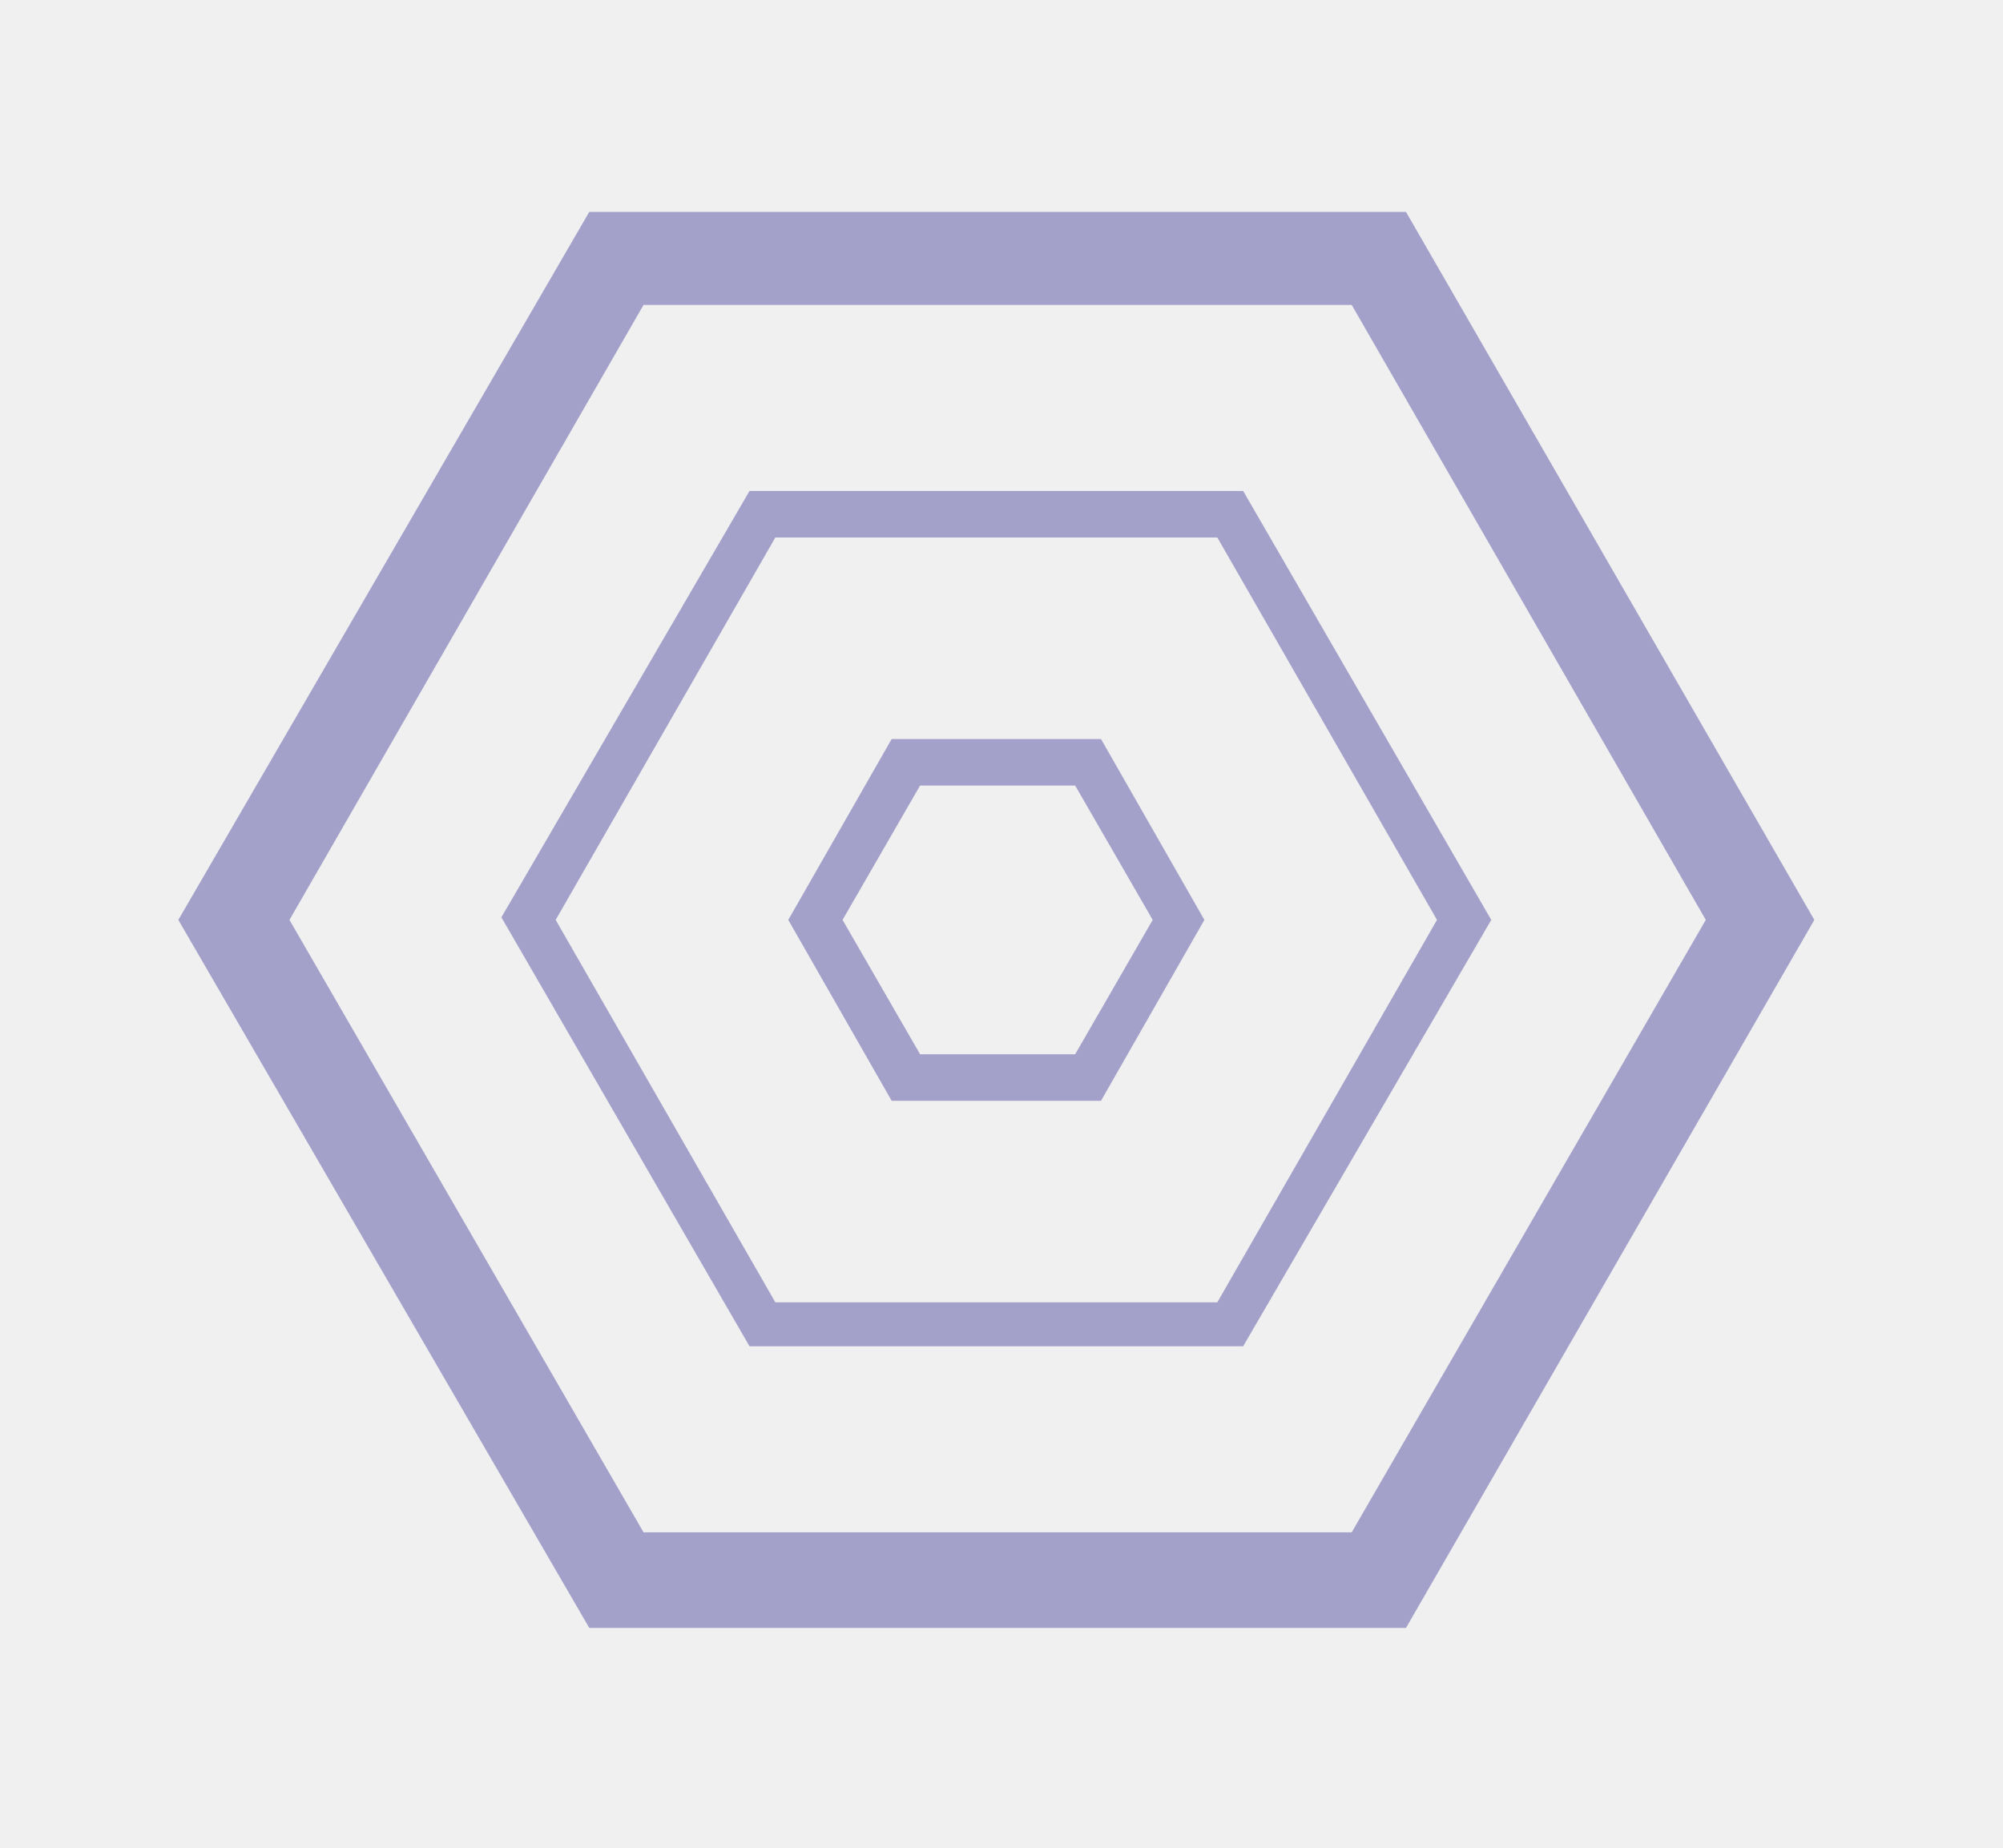
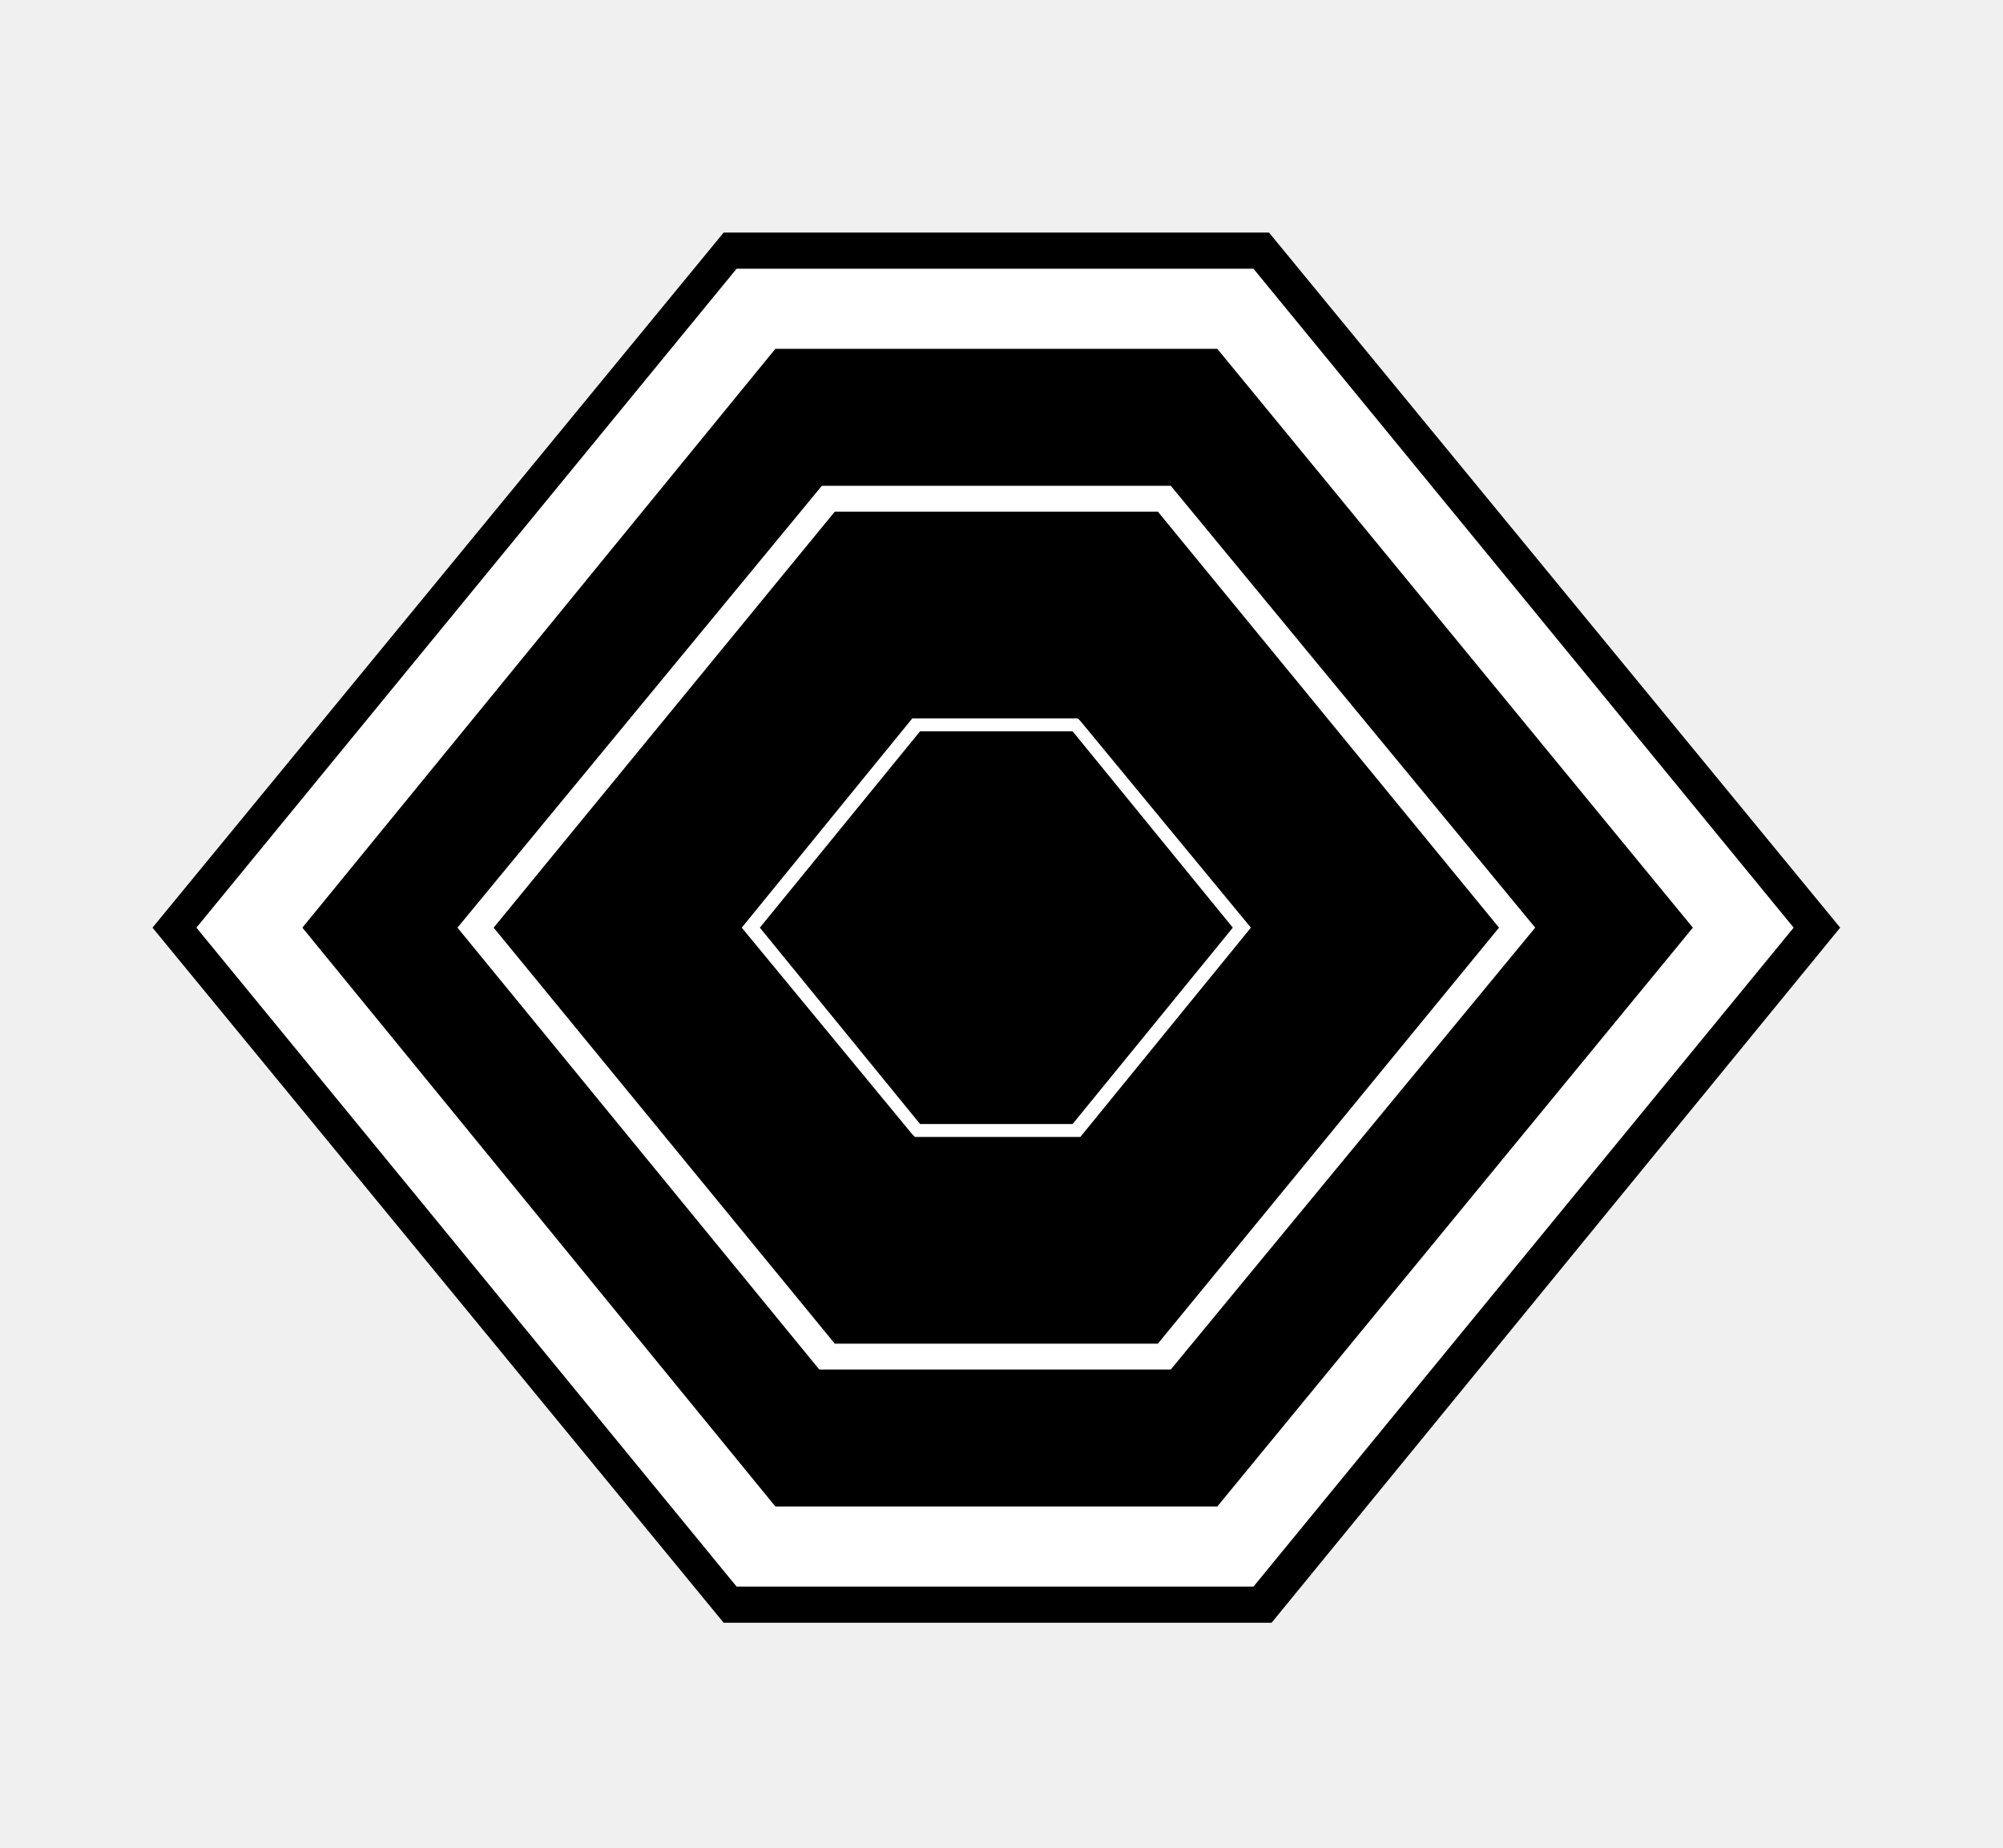
- <svg xmlns="http://www.w3.org/2000/svg" version="1.2" baseProfile="tiny" id="Layer_1" x="0px" y="0px" viewBox="0 0 77.5 71.5" xml:space="preserve">
+ <svg xmlns="http://www.w3.org/2000/svg" version="1.1" id="Layer_1" x="0px" y="0px" viewBox="0 0 77.5 71.5" style="enable-background:new 0 0 77.5 71.5;" xml:space="preserve">
  <style type="text/css">
- 	.hex_icon{fill:#a3a1ca;}
+ 	.hex-icon{fill:#FFFFFF !important;}
</style>
-   <g>
-     <path class="hex_icon" d="M54.4,63H22.8L6.9,35.6L22.8,8.2h31.6l15.8,27.4L54.4,63z M24.9,59.3h27.4l13.7-23.7L52.3,11.8H24.9   L11.2,35.6L24.9,59.3z" />
-     <path class="hex_icon" d="M48.1,52.1H29l-9.6-16.6L29,19h19.1l9.6,16.6L48.1,52.1z M30,50.4h17.1l8.5-14.8l-8.5-14.8H30l-8.5,14.8   L30,50.4z" />
-     <path class="hex_icon" d="M42.6,42.6h-8.1l-4-7l4-7h8.1l4,7L42.6,42.6z M35.6,40.8h6l3-5.2l-3-5.2h-6l-3,5.2L35.6,40.8z" />
-   </g>
+   <path d="M49.1,9H28L5.9,35.9L28,62.8h21.2l22-26.9L49.1,9L49.1,9z" />
+   <path class="hex-icon" d="M45.3,53H31.7l-14-17.1l14.1-17.1h13.5l14.1,17.1L45.3,53z M32.3,52h12.5L58,35.9L44.8,19.8H32.3L19.1,35.9  L32.3,52z" />
+   <path class="hex-icon" d="M41.8,44h-6.4l-0.1-0.1l-6.6-8l6.6-8.1h6.4l0.1,0.1l6.6,8L41.8,44z M35.6,43.5h5.9l6.2-7.6l-6.2-7.6h-5.9  l-6.2,7.6L35.6,43.5z" />
+   <path class="hex-icon" d="M47.1,13.5l18.4,22.4L47.1,58.3H30L11.7,35.9L30,13.5H47.1 M48.5,10.4h-20L7.6,35.9l20.9,25.5h20l20.9-25.5  L48.5,10.4L48.5,10.4z" />
</svg>
